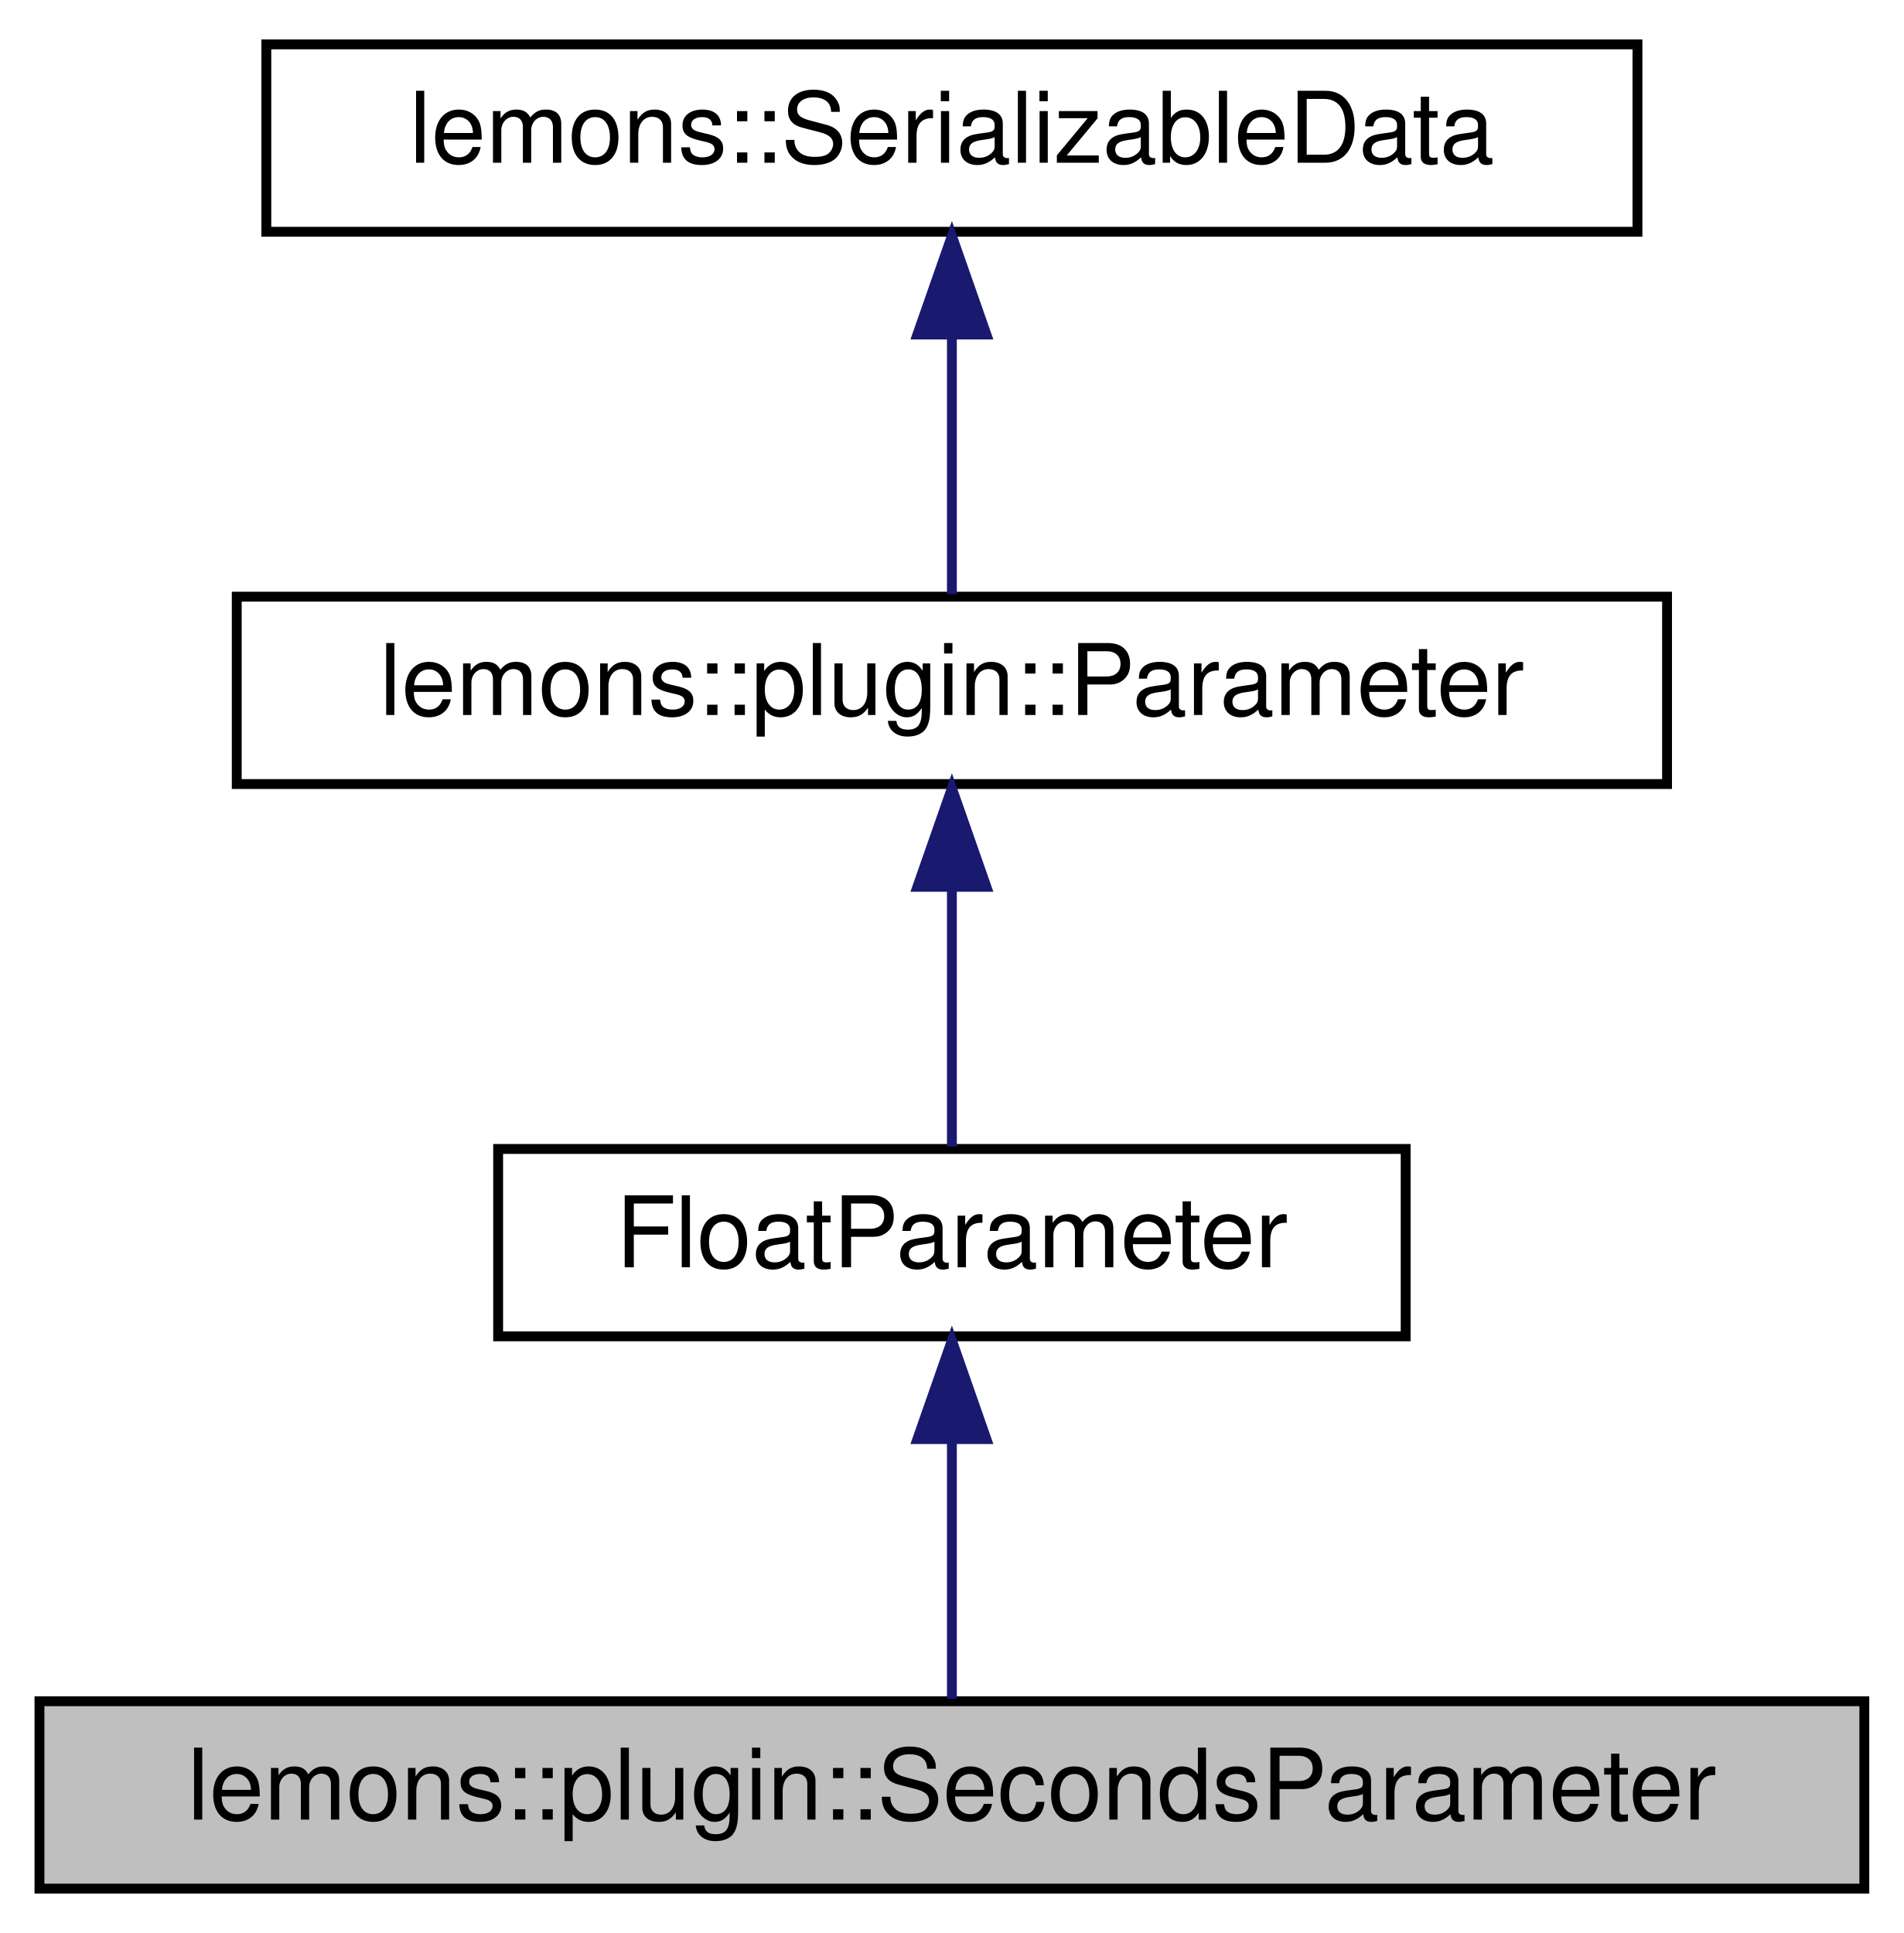
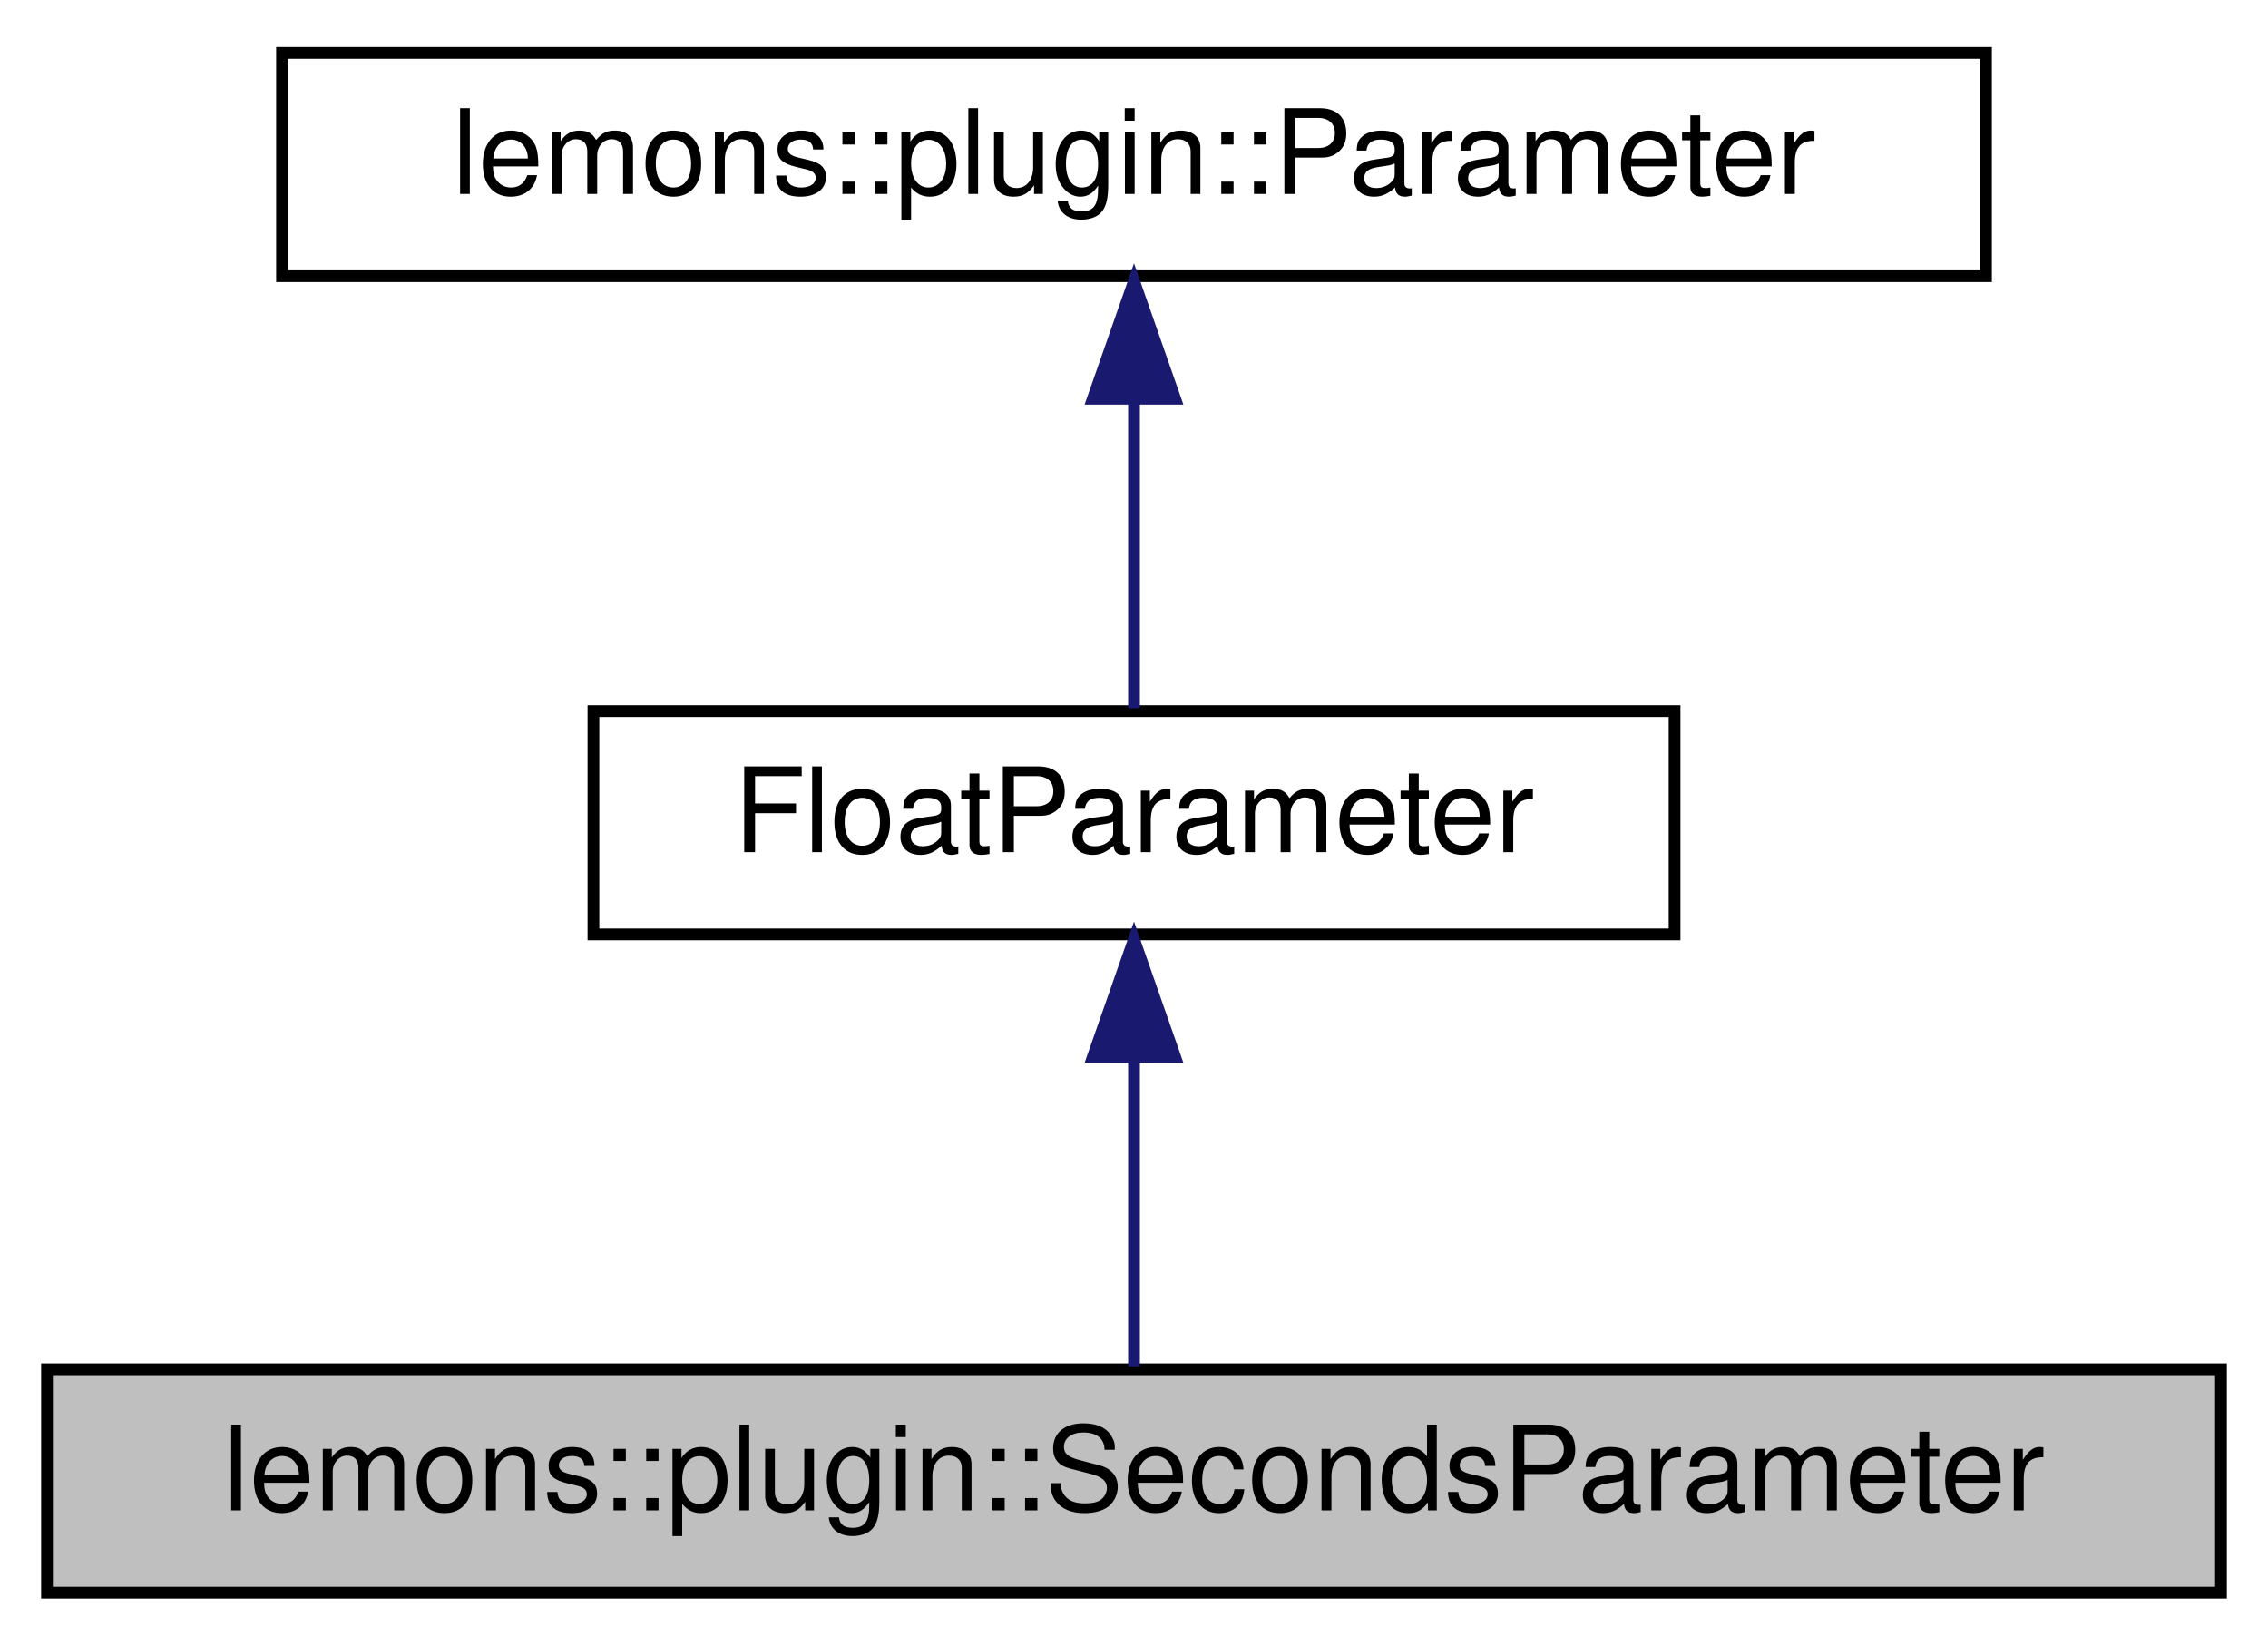
- <svg xmlns="http://www.w3.org/2000/svg" xmlns:xlink="http://www.w3.org/1999/xlink" width="193pt" height="196pt" viewBox="0.00 0.00 193.00 196.00">
-   <g id="graph0" class="graph" transform="scale(1 1) rotate(0) translate(4 192)">
+ <svg xmlns="http://www.w3.org/2000/svg" xmlns:xlink="http://www.w3.org/1999/xlink" width="193pt" height="140pt" viewBox="0.00 0.00 193.00 140.00">
+   <g id="graph0" class="graph" transform="scale(1 1) rotate(0) translate(4 136)">
    <g id="node1" class="node">
      <g id="a_node1">
        <a xlink:title="A parameter that represents a time value in seconds, expressed as a float.">
          <polygon fill="#bfbfbf" stroke="black" points="0,-0.5 0,-19.5 185,-19.5 185,-0.5 0,-0.5" />
          <text text-anchor="middle" x="92.5" y="-7.5" font-family="Helvetica,sans-Serif" font-size="10.00">lemons::plugin::SecondsParameter</text>
        </a>
      </g>
    </g>
    <g id="node2" class="node">
      <g id="a_node2">
        <a xlink:href="classlemons_1_1plugin_1_1_typed_parameter.html" target="_top" xlink:title="A parameter that can be stored as a type other than a float, but still inherits from my Parameter bas...">
          <polygon fill="none" stroke="black" points="46.5,-56.5 46.5,-75.5 138.5,-75.5 138.5,-56.5 46.5,-56.5" />
          <text text-anchor="middle" x="92.5" y="-63.5" font-family="Helvetica,sans-Serif" font-size="10.00">FloatParameter</text>
        </a>
      </g>
    </g>
    <g id="edge1" class="edge">
      <path fill="none" stroke="midnightblue" d="M92.5,-45.8C92.5,-36.91 92.5,-26.78 92.5,-19.75" />
      <polygon fill="midnightblue" stroke="midnightblue" points="89,-46.08 92.5,-56.08 96,-46.08 89,-46.08" />
    </g>
    <g id="node3" class="node">
      <g id="a_node3">
        <a xlink:href="classlemons_1_1plugin_1_1_parameter.html" target="_top" xlink:title="A plugin parameter class that allows you to use my Serializing API, and has a few other cool bells an...">
          <polygon fill="none" stroke="black" points="20,-112.5 20,-131.5 165,-131.5 165,-112.5 20,-112.5" />
          <text text-anchor="middle" x="92.5" y="-119.5" font-family="Helvetica,sans-Serif" font-size="10.00">lemons::plugin::Parameter</text>
        </a>
      </g>
    </g>
    <g id="edge2" class="edge">
      <path fill="none" stroke="midnightblue" d="M92.5,-101.8C92.5,-92.91 92.5,-82.78 92.5,-75.75" />
      <polygon fill="midnightblue" stroke="midnightblue" points="89,-102.08 92.5,-112.08 96,-102.08 89,-102.08" />
    </g>
-     <g id="node4" class="node">
-       <g id="a_node4">
-         <a xlink:href="structlemons_1_1_serializable_data.html" target="_top" xlink:title="Base class for any C++ object that needs to be serialized to binary and back.">
-           <polygon fill="none" stroke="black" points="23,-168.5 23,-187.5 162,-187.5 162,-168.5 23,-168.5" />
-           <text text-anchor="middle" x="92.5" y="-175.5" font-family="Helvetica,sans-Serif" font-size="10.00">lemons::SerializableData</text>
-         </a>
-       </g>
-     </g>
-     <g id="edge3" class="edge">
-       <path fill="none" stroke="midnightblue" d="M92.5,-157.8C92.5,-148.91 92.5,-138.78 92.5,-131.75" />
-       <polygon fill="midnightblue" stroke="midnightblue" points="89,-158.08 92.5,-168.08 96,-158.08 89,-158.08" />
-     </g>
  </g>
</svg>
